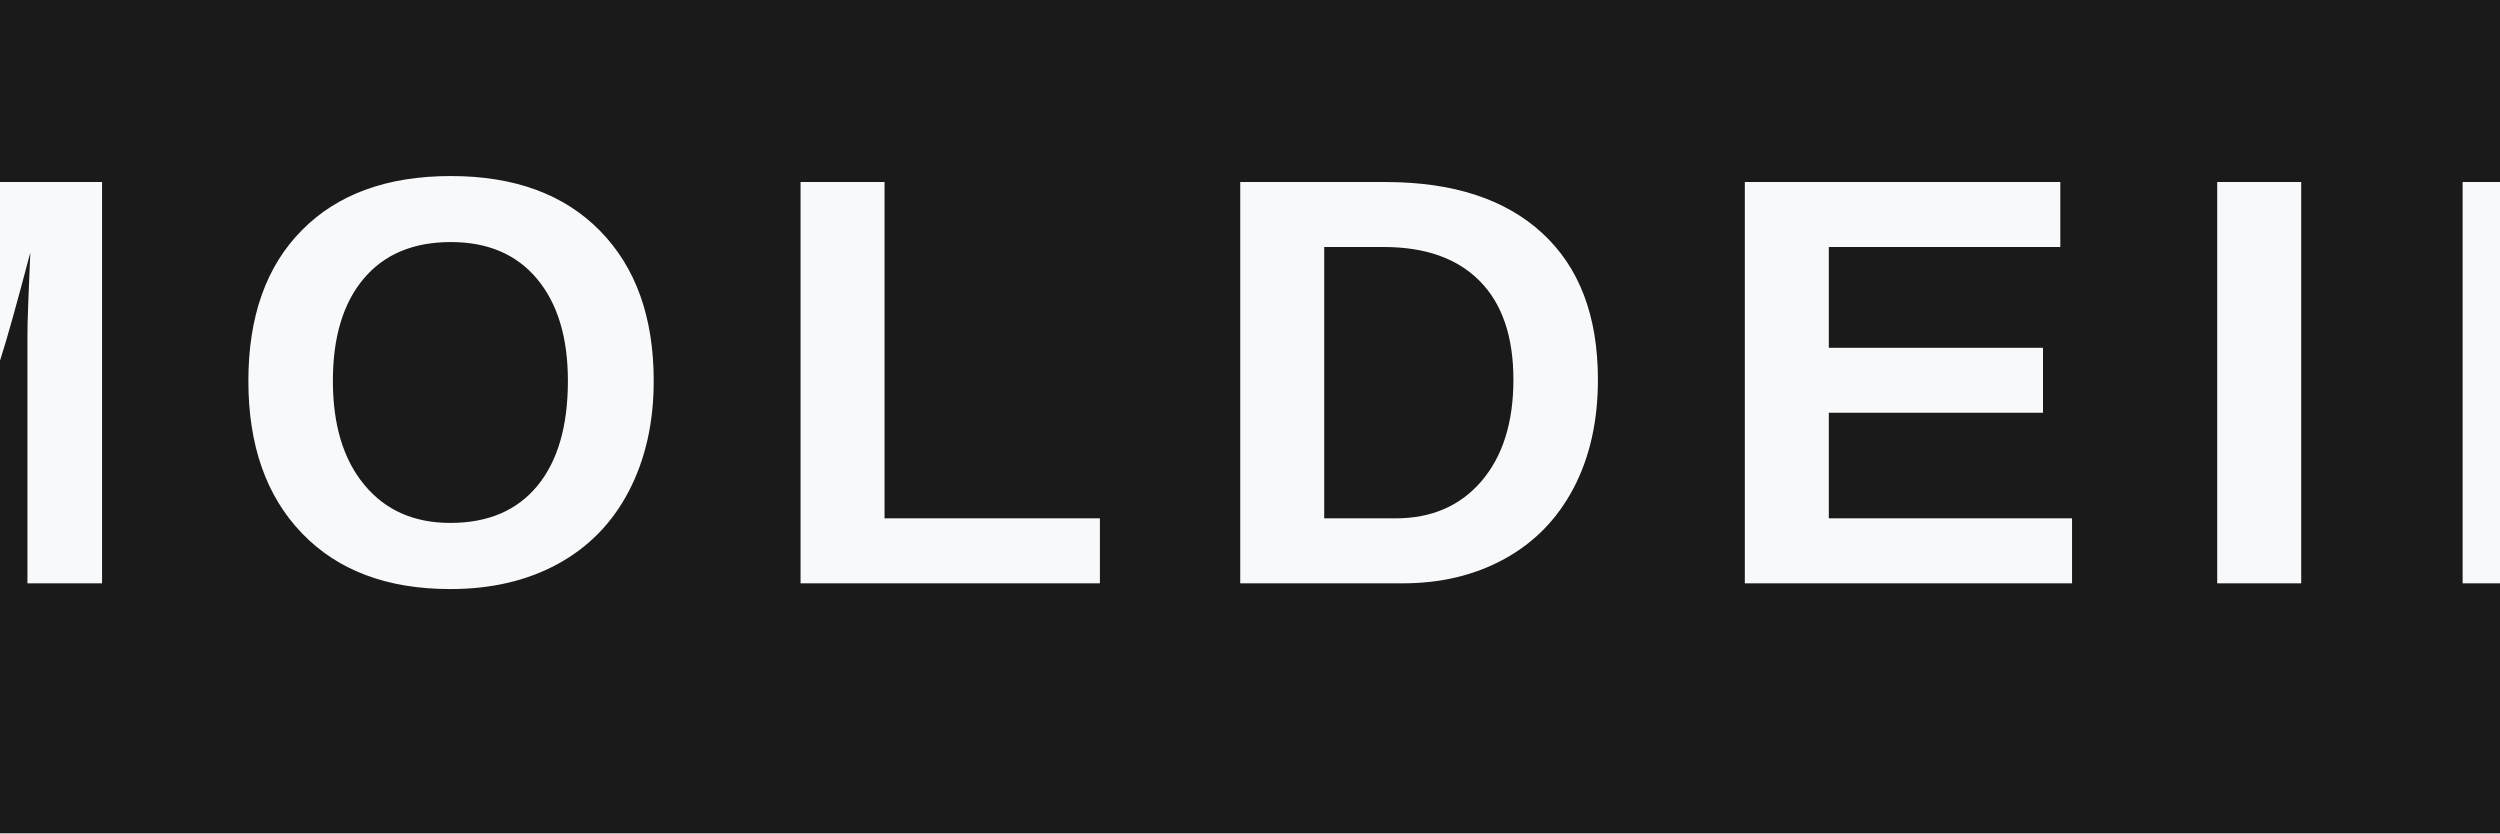
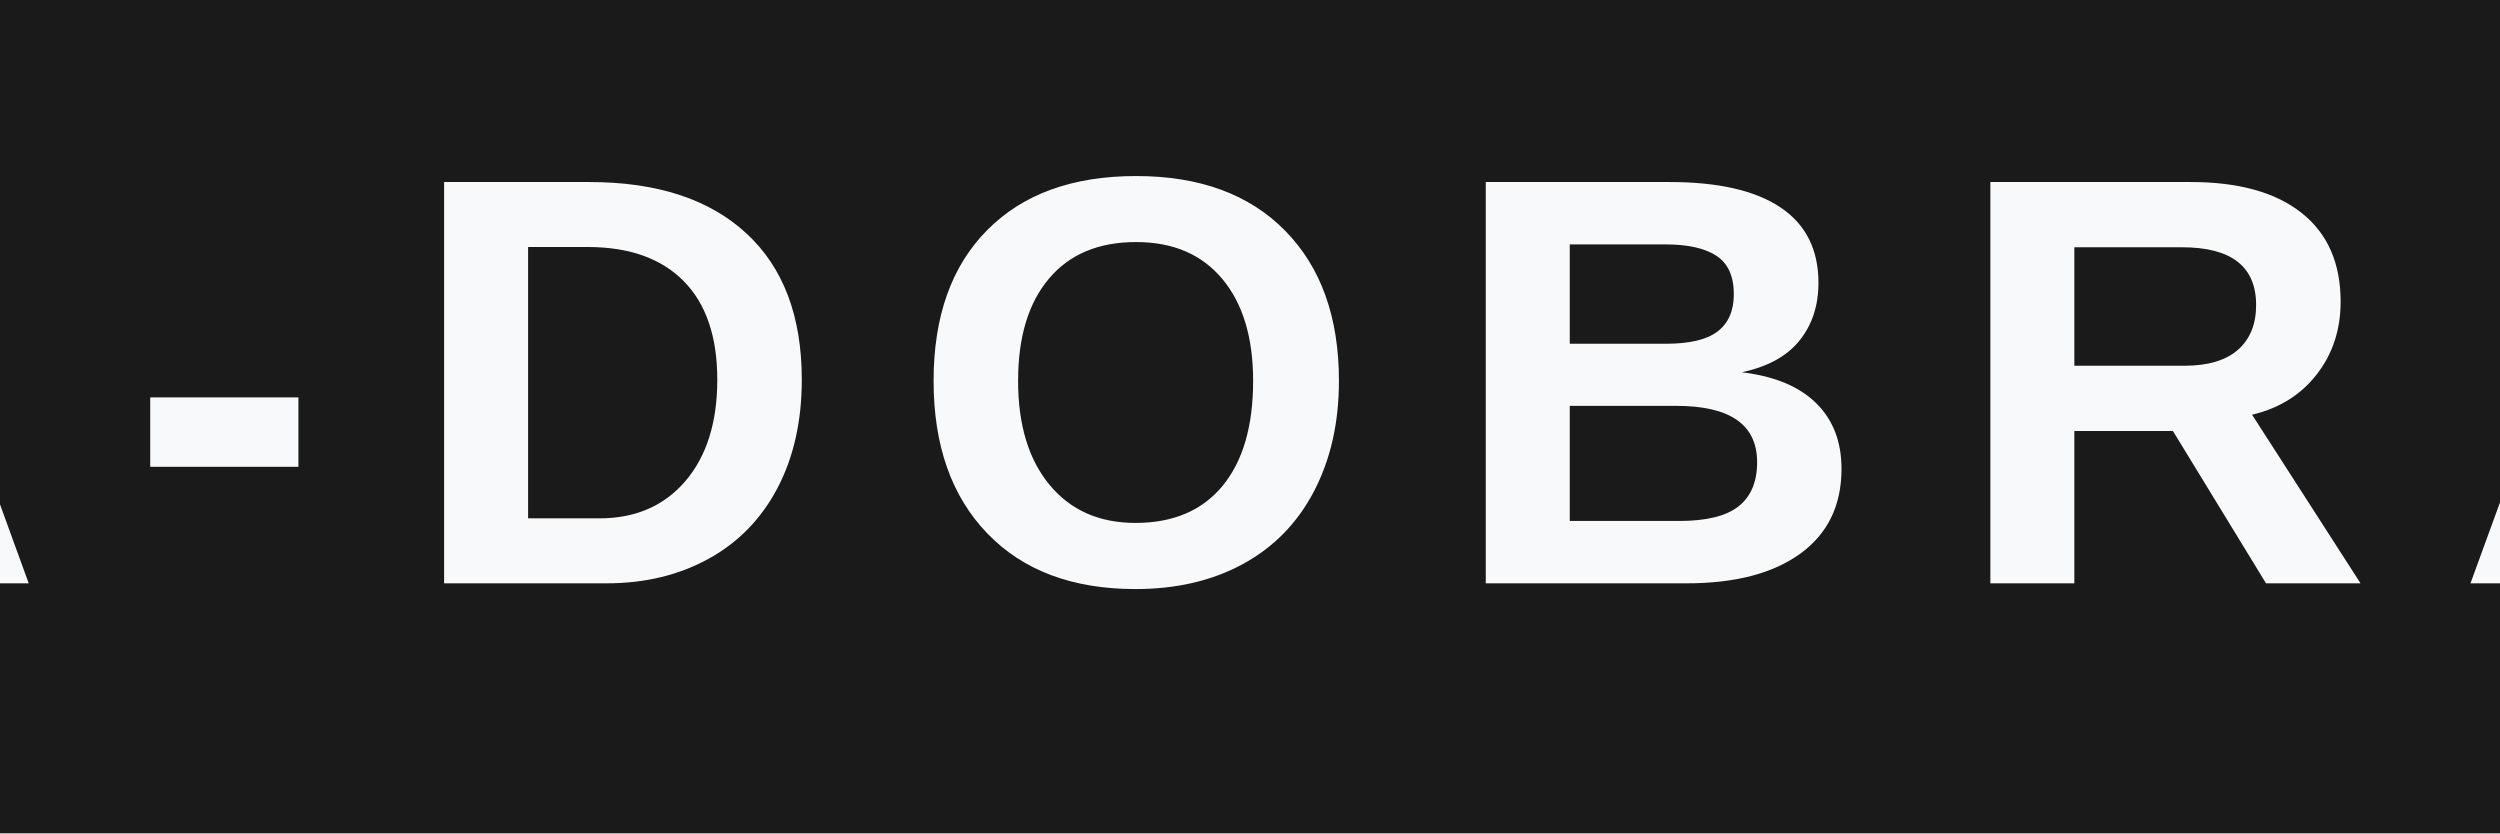
<svg xmlns="http://www.w3.org/2000/svg" width="300" height="100" viewBox="0 0 300 100">
  <rect width="100%" height="100%" fill="#1a1a1a" />
-   <text x="50%" y="70" font-family="Arial, sans-serif" font-size="70" fill="#f8f9fa" font-weight="bold" text-anchor="middle" letter-spacing="10">MOLDEIN</text>
+   <text x="50%" y="70" font-family="Arial, sans-serif" font-size="70" fill="#f8f9fa" font-weight="bold" text-anchor="middle" letter-spacing="10">A-DOBRA</text>
</svg>
